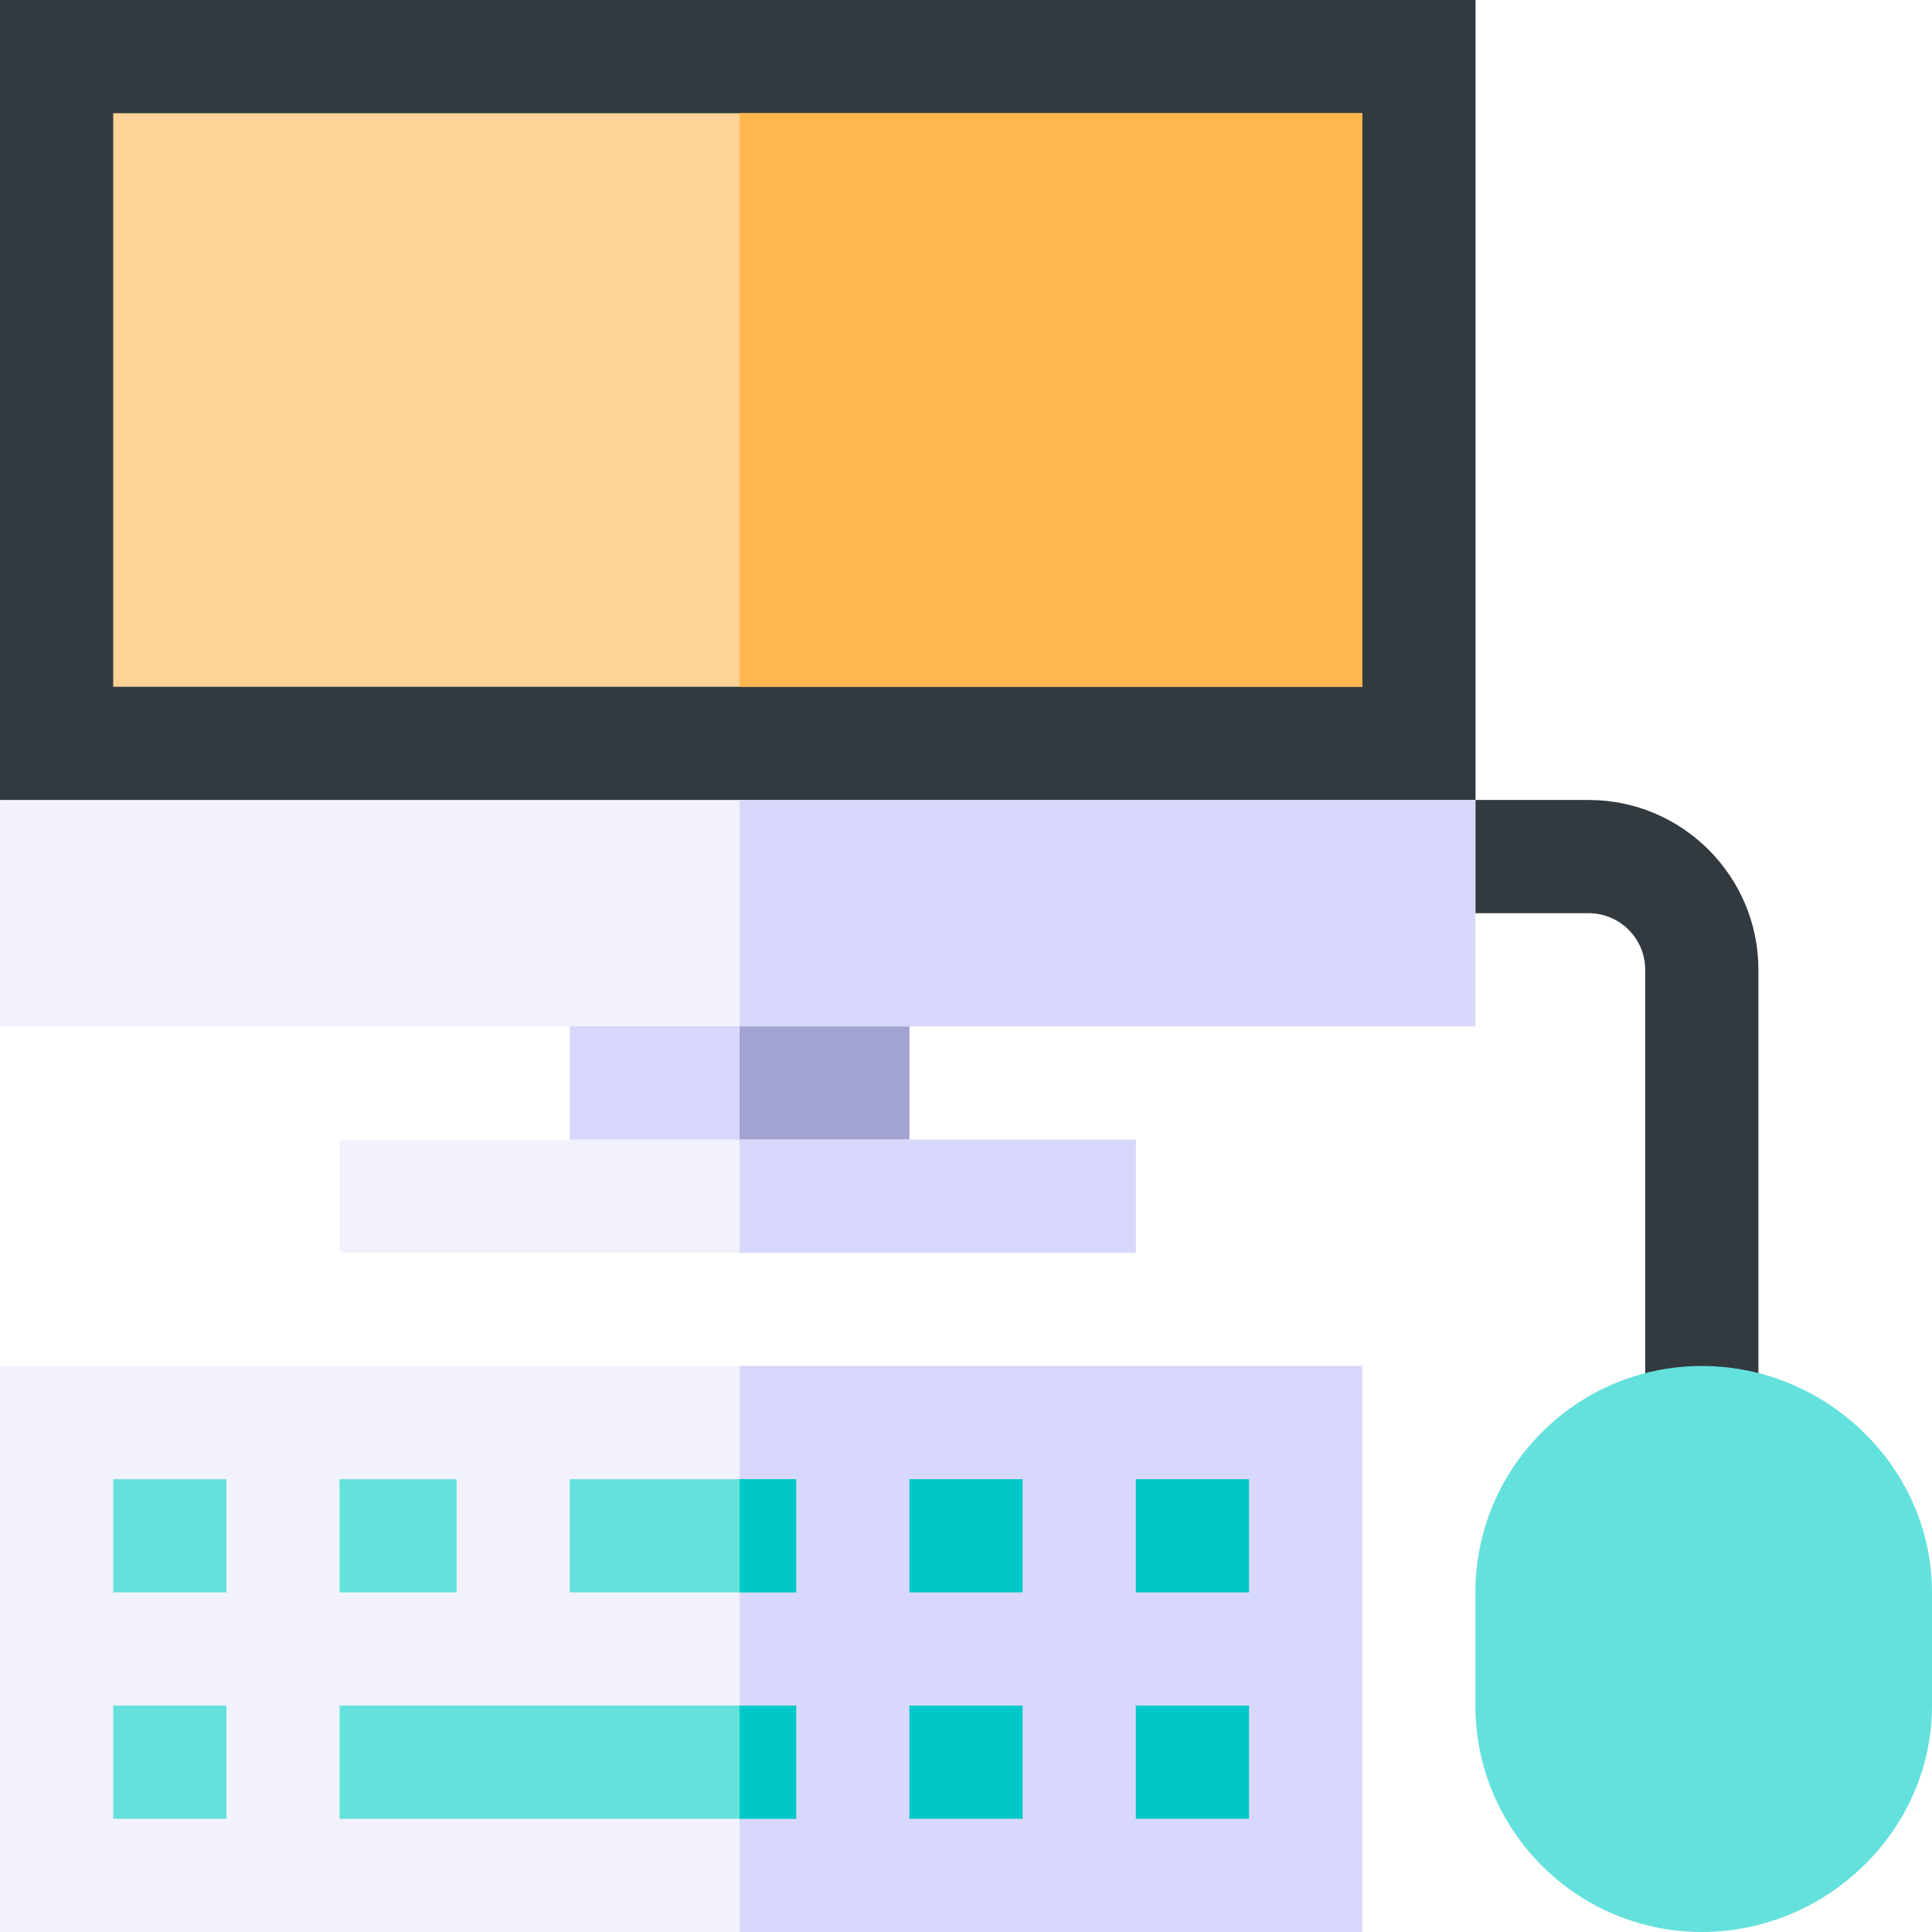
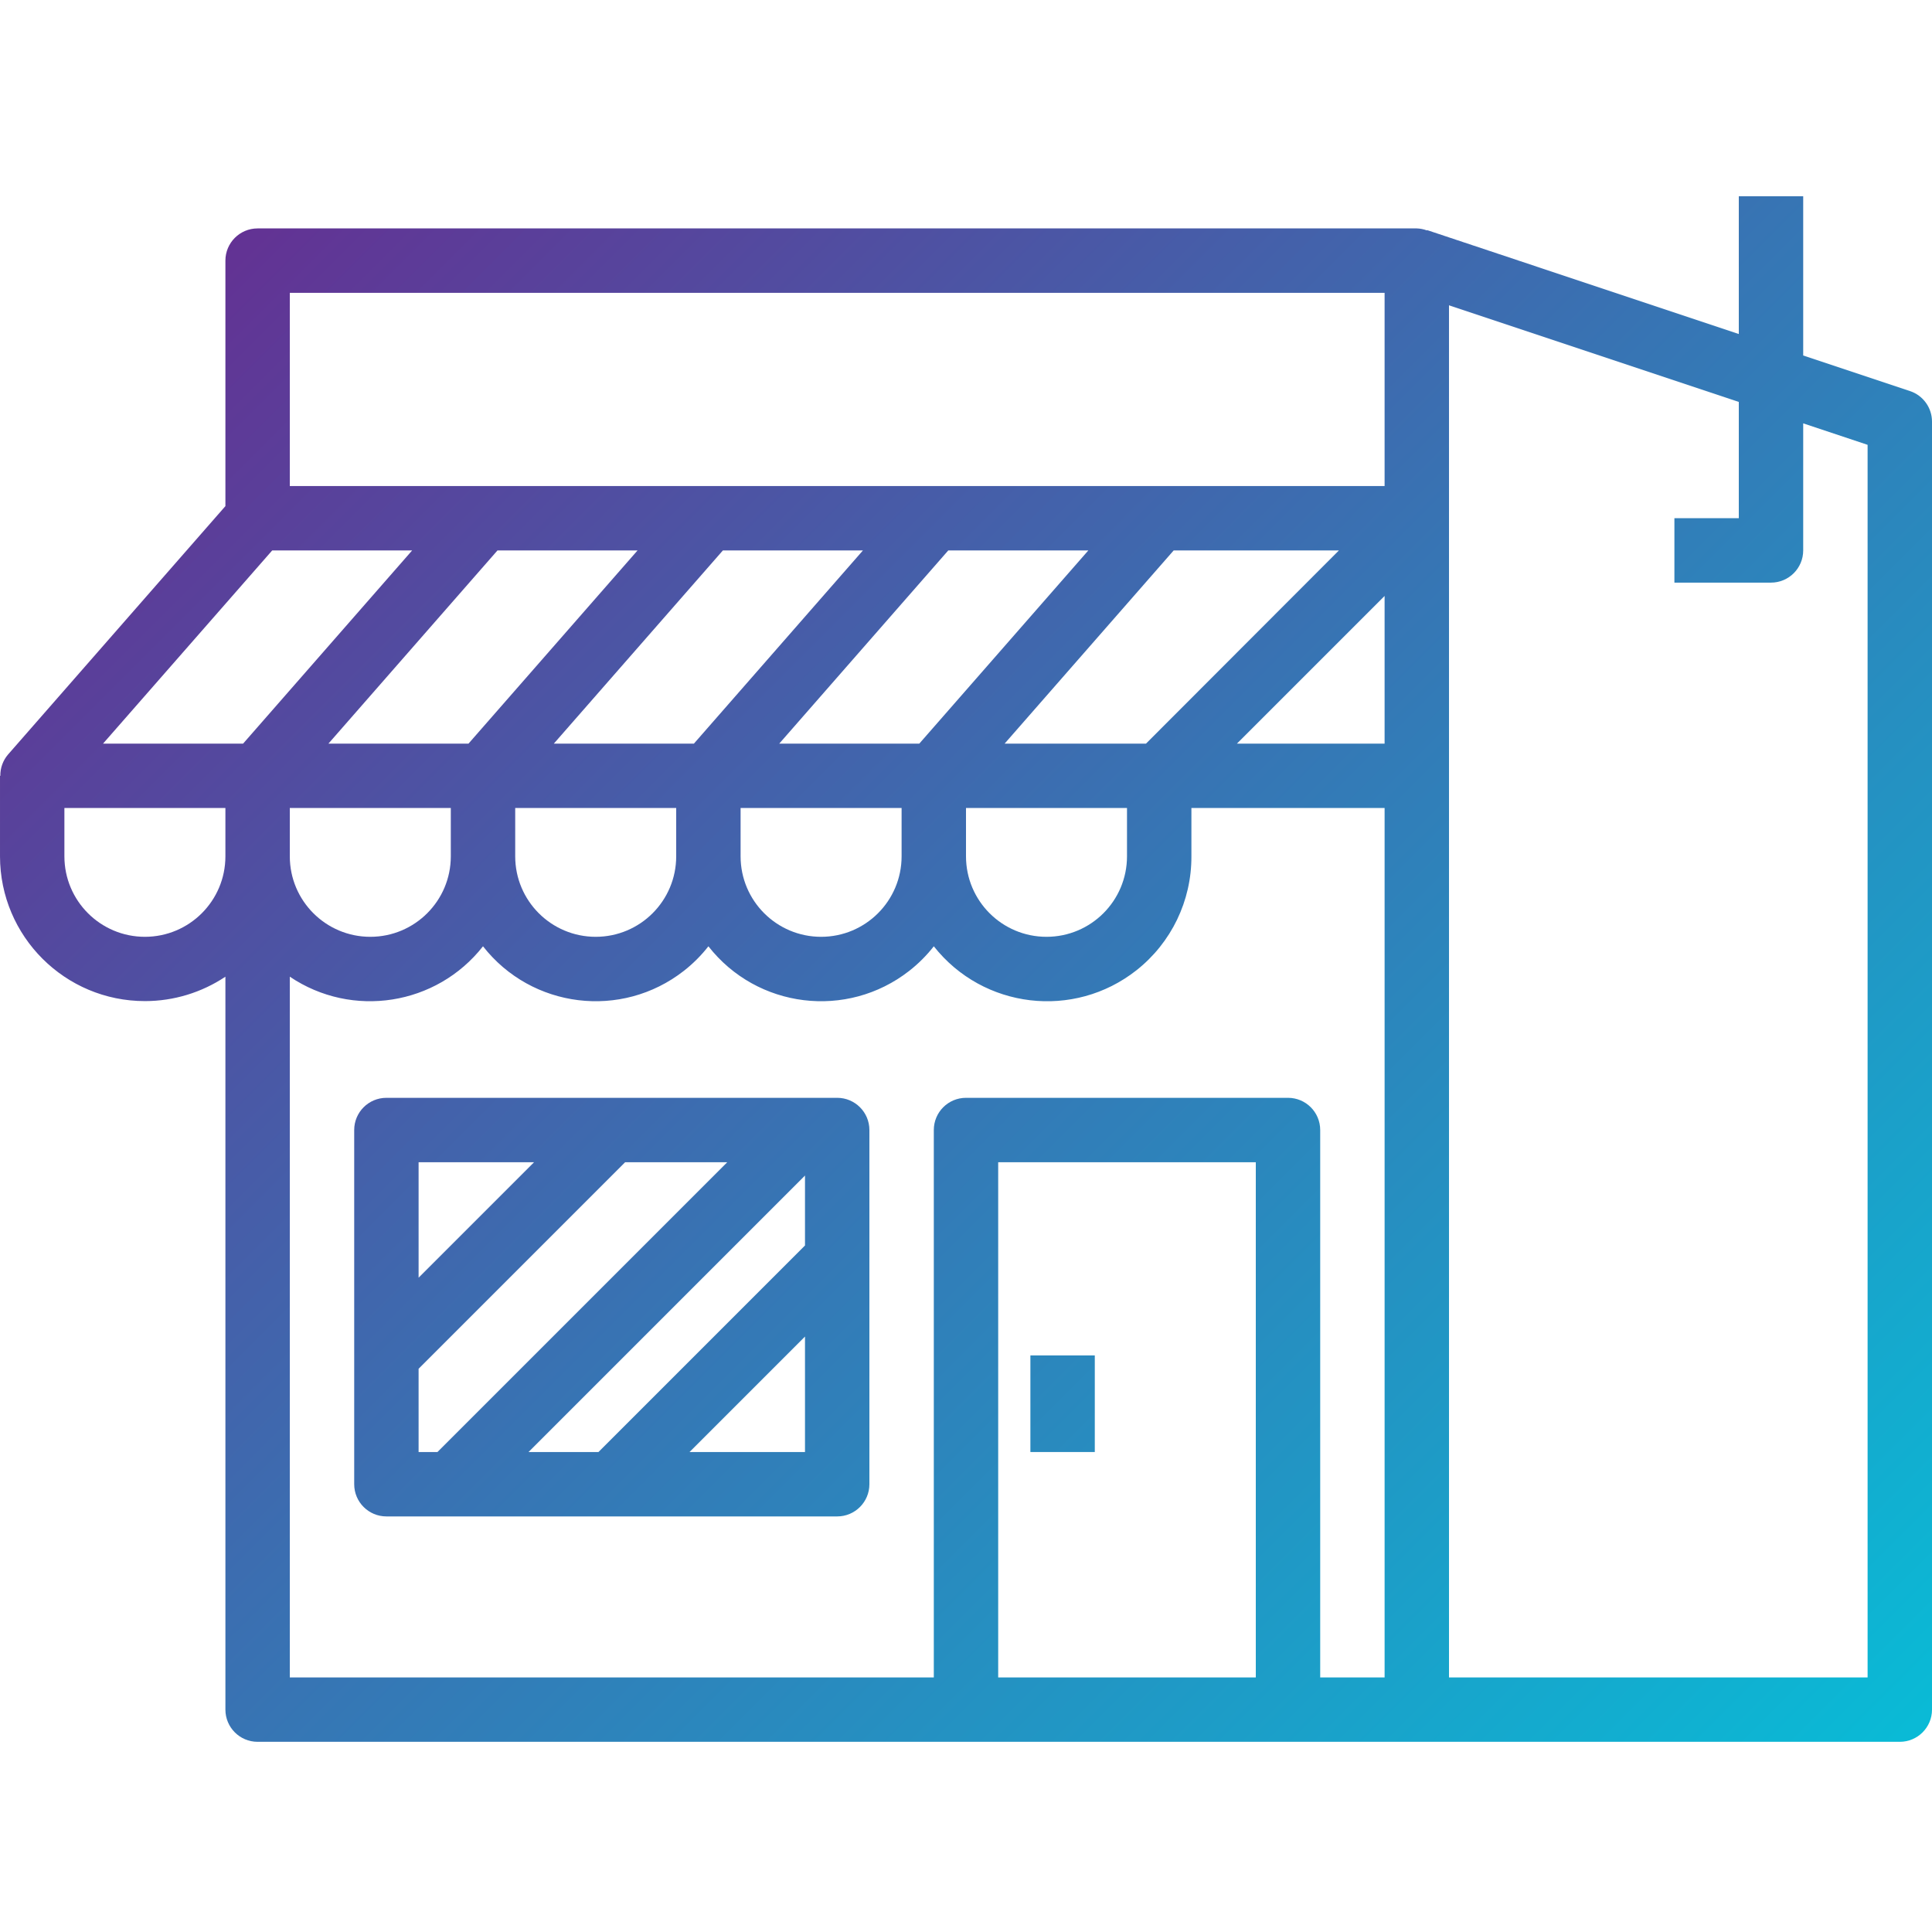
- <svg xmlns="http://www.w3.org/2000/svg" height="512pt" viewBox="0 0 512 512" width="512pt">
-   <path d="m0 362v150h361v-150zm0 0" fill="#f2f2fc" />
-   <path d="m196 362h165v150h-165zm0 0" fill="#d8d8fc" />
-   <g fill="#32393f">
-     <path d="m466 379.562h-30v-122.562c0-8.277-6.723-15-15-15h-45v-30h45c24.812 0 45 20.188 45 45zm0 0" />
-     <path d="m391 0v212l-30 30h-331l-30-30v-212zm0 0" />
-     <path d="m391 0v212l-30 30h-165v-242zm0 0" />
-   </g>
-   <path d="m151 257h90v60h-90zm0 0" fill="#d8d8fc" />
-   <path d="m196 257h45v60h-45zm0 0" fill="#a3a3d1" />
-   <path d="m451 512c-33.09 0-60-26.91-60-60v-30c0-33.09 26.91-60 60-60s61 26.91 61 60v30c0 33.09-27.91 60-61 60zm0 0" fill="#64e1dc" />
-   <path d="m30 30h331v152h-331zm0 0" fill="#ffd396" />
-   <path d="m196 30h165v152h-165zm0 0" fill="#ffb64c" />
-   <path d="m0 212h391v60h-391zm0 0" fill="#f2f2fc" />
-   <path d="m196 212h195v60h-195zm0 0" fill="#d8d8fc" />
-   <path d="m90 302h211v30h-211zm0 0" fill="#f2f2fc" />
-   <path d="m196 302h105v30h-105zm0 0" fill="#d8d8fc" />
-   <path d="m301 392h30v30h-30zm0 0" fill="#00c8c8" />
-   <path d="m90 392h31v30h-31zm0 0" fill="#64e1dc" />
-   <path d="m151 392h60v30h-60zm0 0" fill="#64e1dc" />
-   <path d="m90 452h121v30h-121zm0 0" fill="#64e1dc" />
-   <path d="m241 452h30v30h-30zm0 0" fill="#00c8c8" />
-   <path d="m241 392h30v30h-30zm0 0" fill="#00c8c8" />
-   <path d="m30 392h30v30h-30zm0 0" fill="#64e1dc" />
-   <path d="m30 452h30v30h-30zm0 0" fill="#64e1dc" />
-   <path d="m301 452h30v30h-30zm0 0" fill="#00c8c8" />
-   <path d="m196 392h15v30h-15zm0 0" fill="#00c8c8" />
-   <path d="m196 452h15v30h-15zm0 0" fill="#00c8c8" />
+ <svg xmlns="http://www.w3.org/2000/svg" xmlns:xlink="http://www.w3.org/1999/xlink" height="512pt" viewBox="0 -51 512 511" width="512pt">
+   <linearGradient id="a">
+     <stop offset="0" stop-color="#662d91" />
+     <stop offset=".437" stop-color="#3873b3" />
+     <stop offset="1" stop-color="#00c9dd" />
+   </linearGradient>
+   <linearGradient id="b" gradientTransform="matrix(.995687 0 0 -.995687 0 452.1138)" gradientUnits="userSpaceOnUse" x1="54.818" x2="539.04" xlink:href="#a" y1="465.536" y2="-18.677" />
+   <linearGradient id="c" gradientTransform="matrix(.995687 0 0 -.995687 0 452.1138)" gradientUnits="userSpaceOnUse" x1="-44.994" x2="439.228" xlink:href="#a" y1="365.725" y2="-118.498" />
+   <linearGradient id="d" gradientTransform="matrix(.995687 0 0 -.995687 0 452.1138)" gradientUnits="userSpaceOnUse" x1="2.143" x2="486.365" xlink:href="#a" y1="412.861" y2="-71.361" />
+   <path d="m506.164 52.137-28.297-9.43v-42.207h-17.066v36.516l-82.637-27.547v.102c-.863-.328-1.777-.508-2.699-.539h-307.199c-4.711 0-8.531 3.82-8.531 8.535v65.059l-57.625 65.852c-1.336 1.566-2.055 3.566-2.023 5.621h-.086v21.336c.016 21.207 17.223 38.387 38.43 38.367 7.586-.004 14.996-2.258 21.305-6.469v194.234c0 4.711 3.82 8.531 8.531 8.531h435.203c4.711 0 8.531-3.82 8.531-8.531v-341.332c0-3.676-2.352-6.938-5.836-8.098zm-337.203 42.23-44.801 51.199h-37.121l44.801-51.199zm134.742 51.199h-37.465l44.801-51.199h43.793zm-60.078 0h-37.117l44.797-51.199h37.121zm-59.73 0h-37.121l44.801-51.199h37.117zm-107.094 17.066h42.668v12.801c0 11.781-9.555 21.332-21.336 21.332s-21.332-9.551-21.332-21.332zm59.734 0h42.664v12.801c0 11.781-9.551 21.332-21.332 21.332s-21.332-9.551-21.332-21.332zm59.73 0h42.668v12.801c0 11.781-9.551 21.332-21.332 21.332s-21.336-9.551-21.336-21.332zm59.734 0h42.668v12.801c0 11.781-9.551 21.332-21.336 21.332-11.781 0-21.332-9.551-21.332-21.332zm110.934-56.199v39.133h-39.133zm-290.133-80.332h290.133v51.199h-290.133zm-4.66 68.266h37.086l-44.801 51.199h-37.117zm-33.742 102.398c-11.781 0-21.332-9.551-21.332-21.332v-12.801h42.668v12.801c0 11.781-9.555 21.332-21.336 21.332zm226.133 196.27v-136.535h68.27v136.535zm85.336 0v-145.066c0-4.715-3.82-8.535-8.531-8.535h-85.336c-4.711 0-8.531 3.82-8.531 8.535v145.066h-170.668v-185.703c16.539 11.152 38.887 7.637 51.199-8.055 12.898 16.492 36.727 19.41 53.223 6.512 2.426-1.898 4.613-4.086 6.512-6.512 12.898 16.492 36.727 19.41 53.223 6.512 2.426-1.898 4.613-4.086 6.512-6.512 13.074 16.582 37.117 19.43 53.703 6.355 9.242-7.289 14.617-18.426 14.562-30.199v-12.801h51.199v230.402zm145.066 0h-110.934v-363.625l76.801 25.602v30.82h-17.066v17.07h25.598c4.715 0 8.535-3.824 8.535-8.535v-33.672l17.066 5.691zm0 0" fill="url(#b)" />
+   <path d="m221.867 239.434h-119.465c-4.715 0-8.535 3.82-8.535 8.531v93.867c0 4.715 3.82 8.535 8.535 8.535h119.465c4.711 0 8.531-3.82 8.531-8.535v-93.867c0-4.711-3.82-8.531-8.531-8.531zm-8.535 39.133-54.73 54.734h-18.535l73.266-73.27zm-71.797-22.066-30.602 30.602v-30.602zm-30.602 54.734 54.734-54.734h27.066l-76.801 76.801h-5zm71.801 22.066 30.598-30.602v30.602zm0 0" fill="url(#c)" />
+   <path d="m273.066 307.699h17.066v25.602h-17.066zm0 0" fill="url(#d)" />
</svg>
